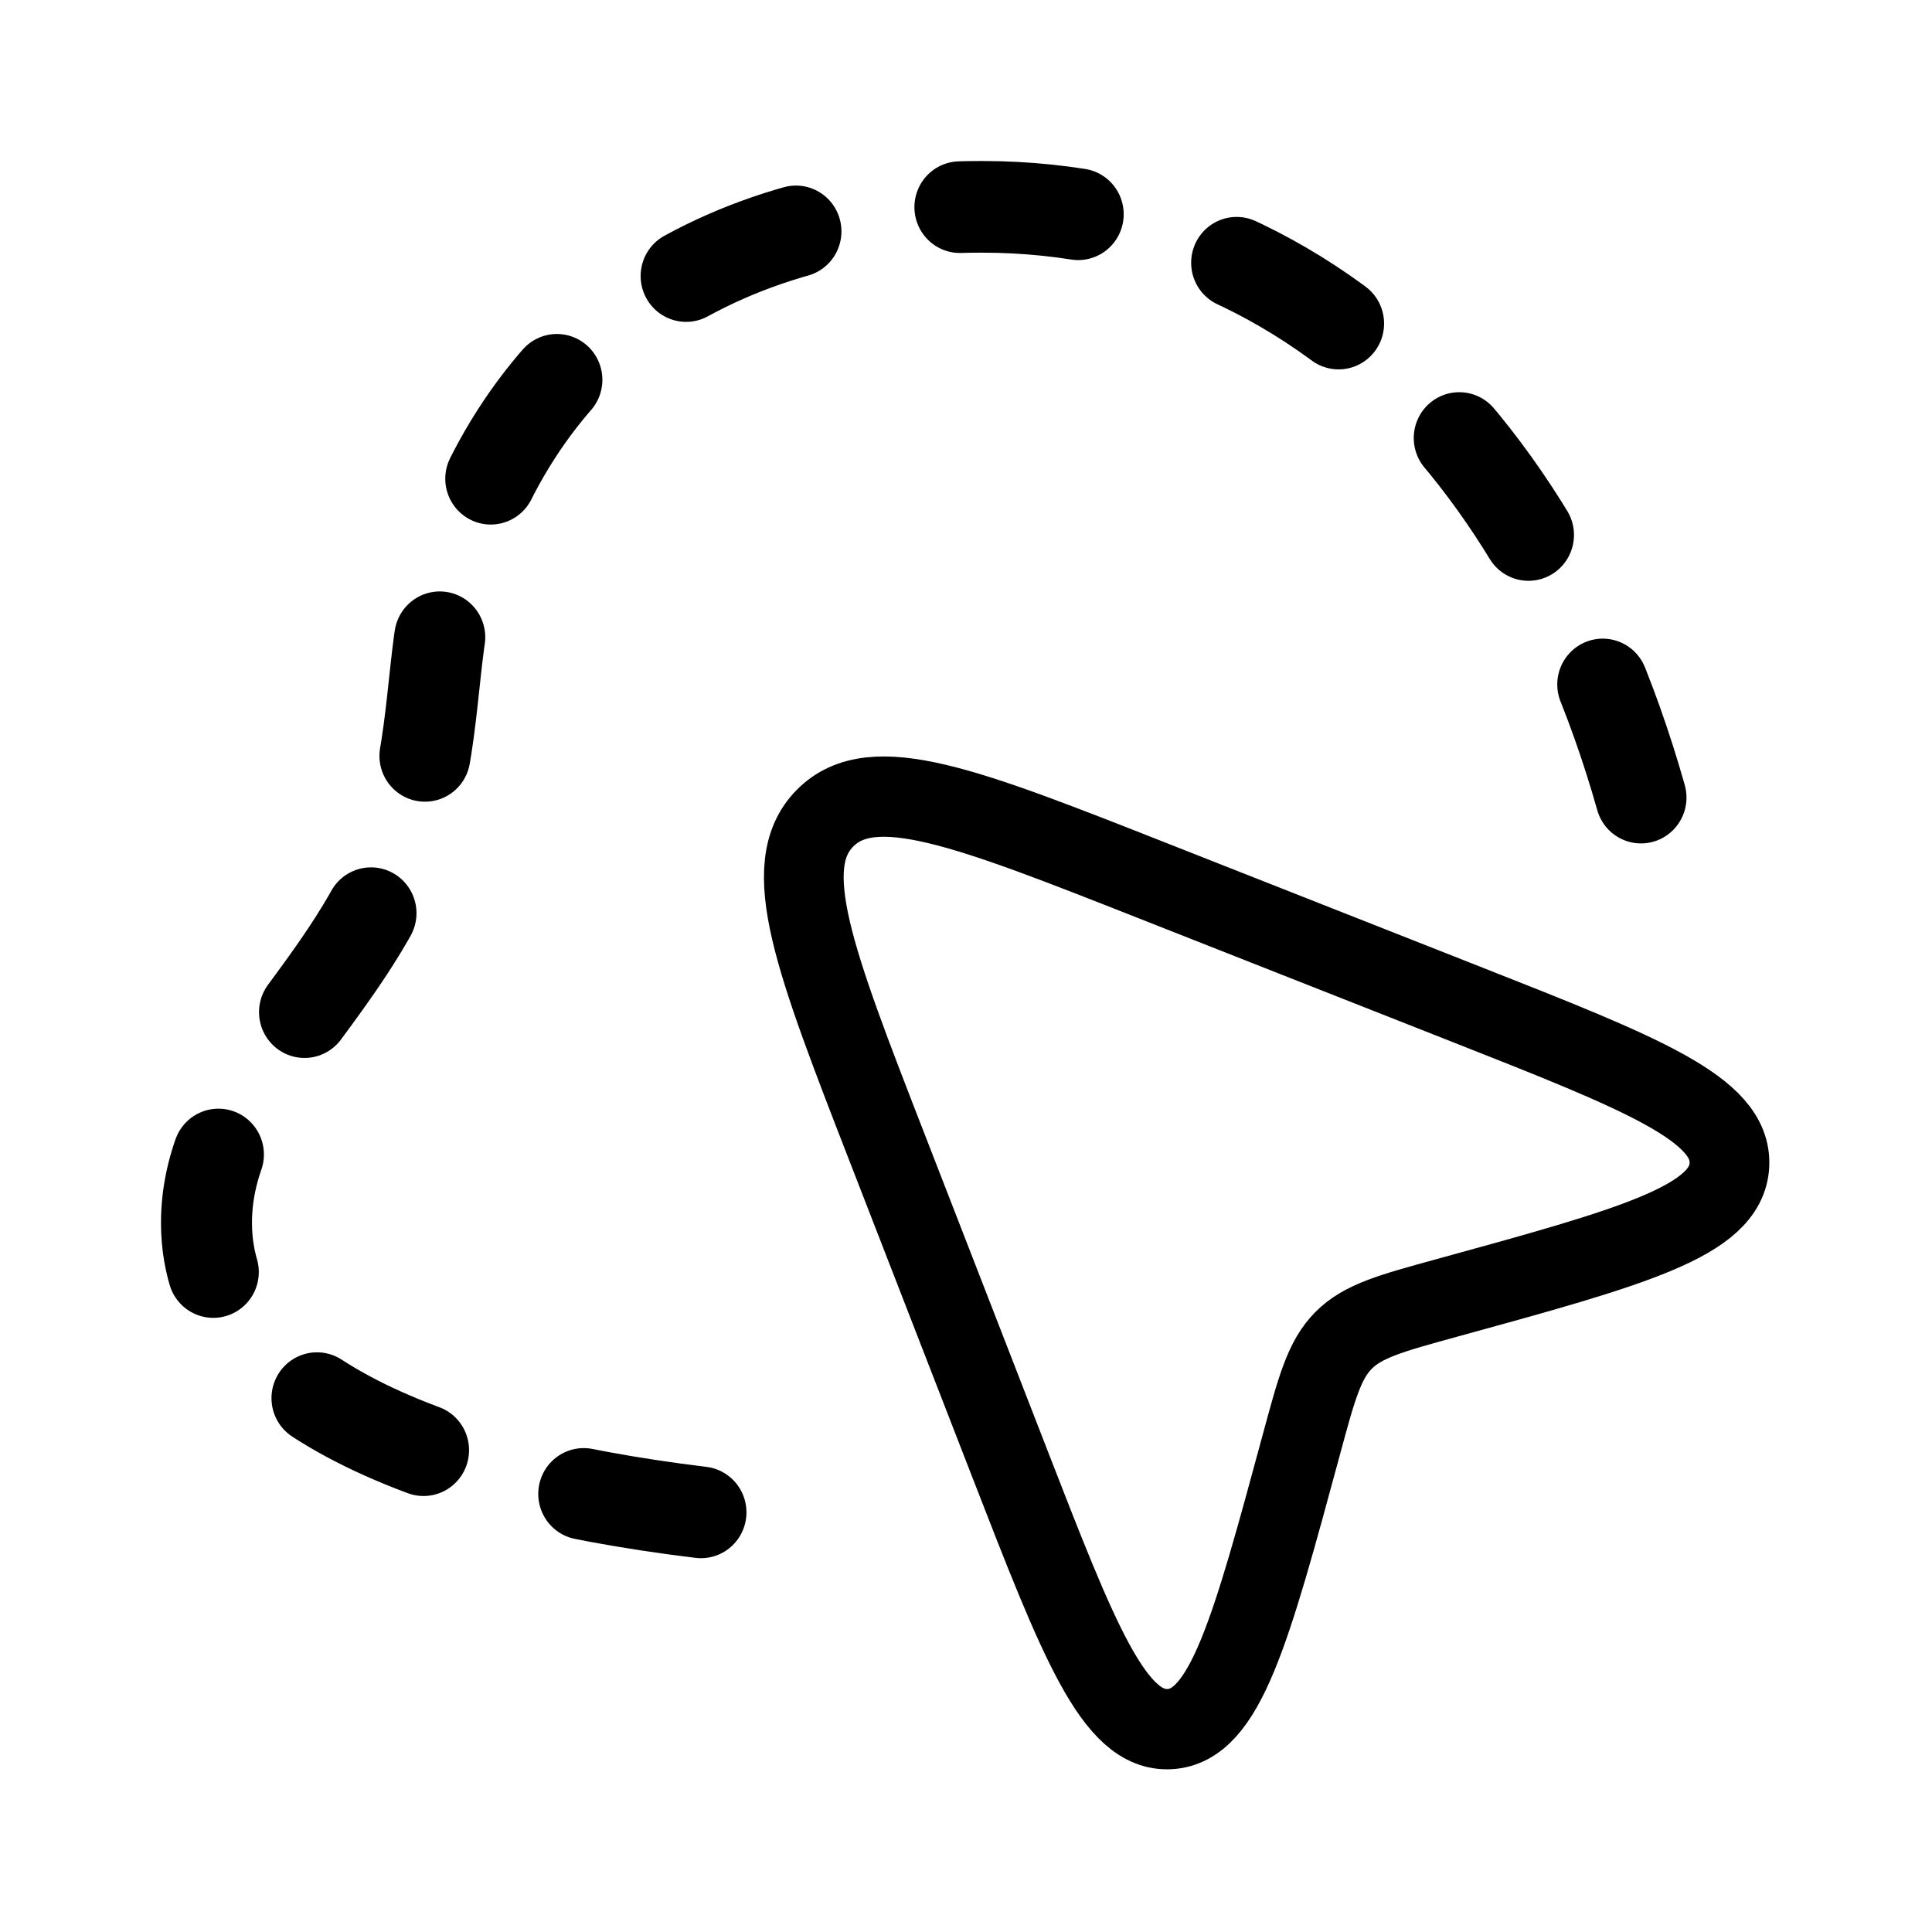
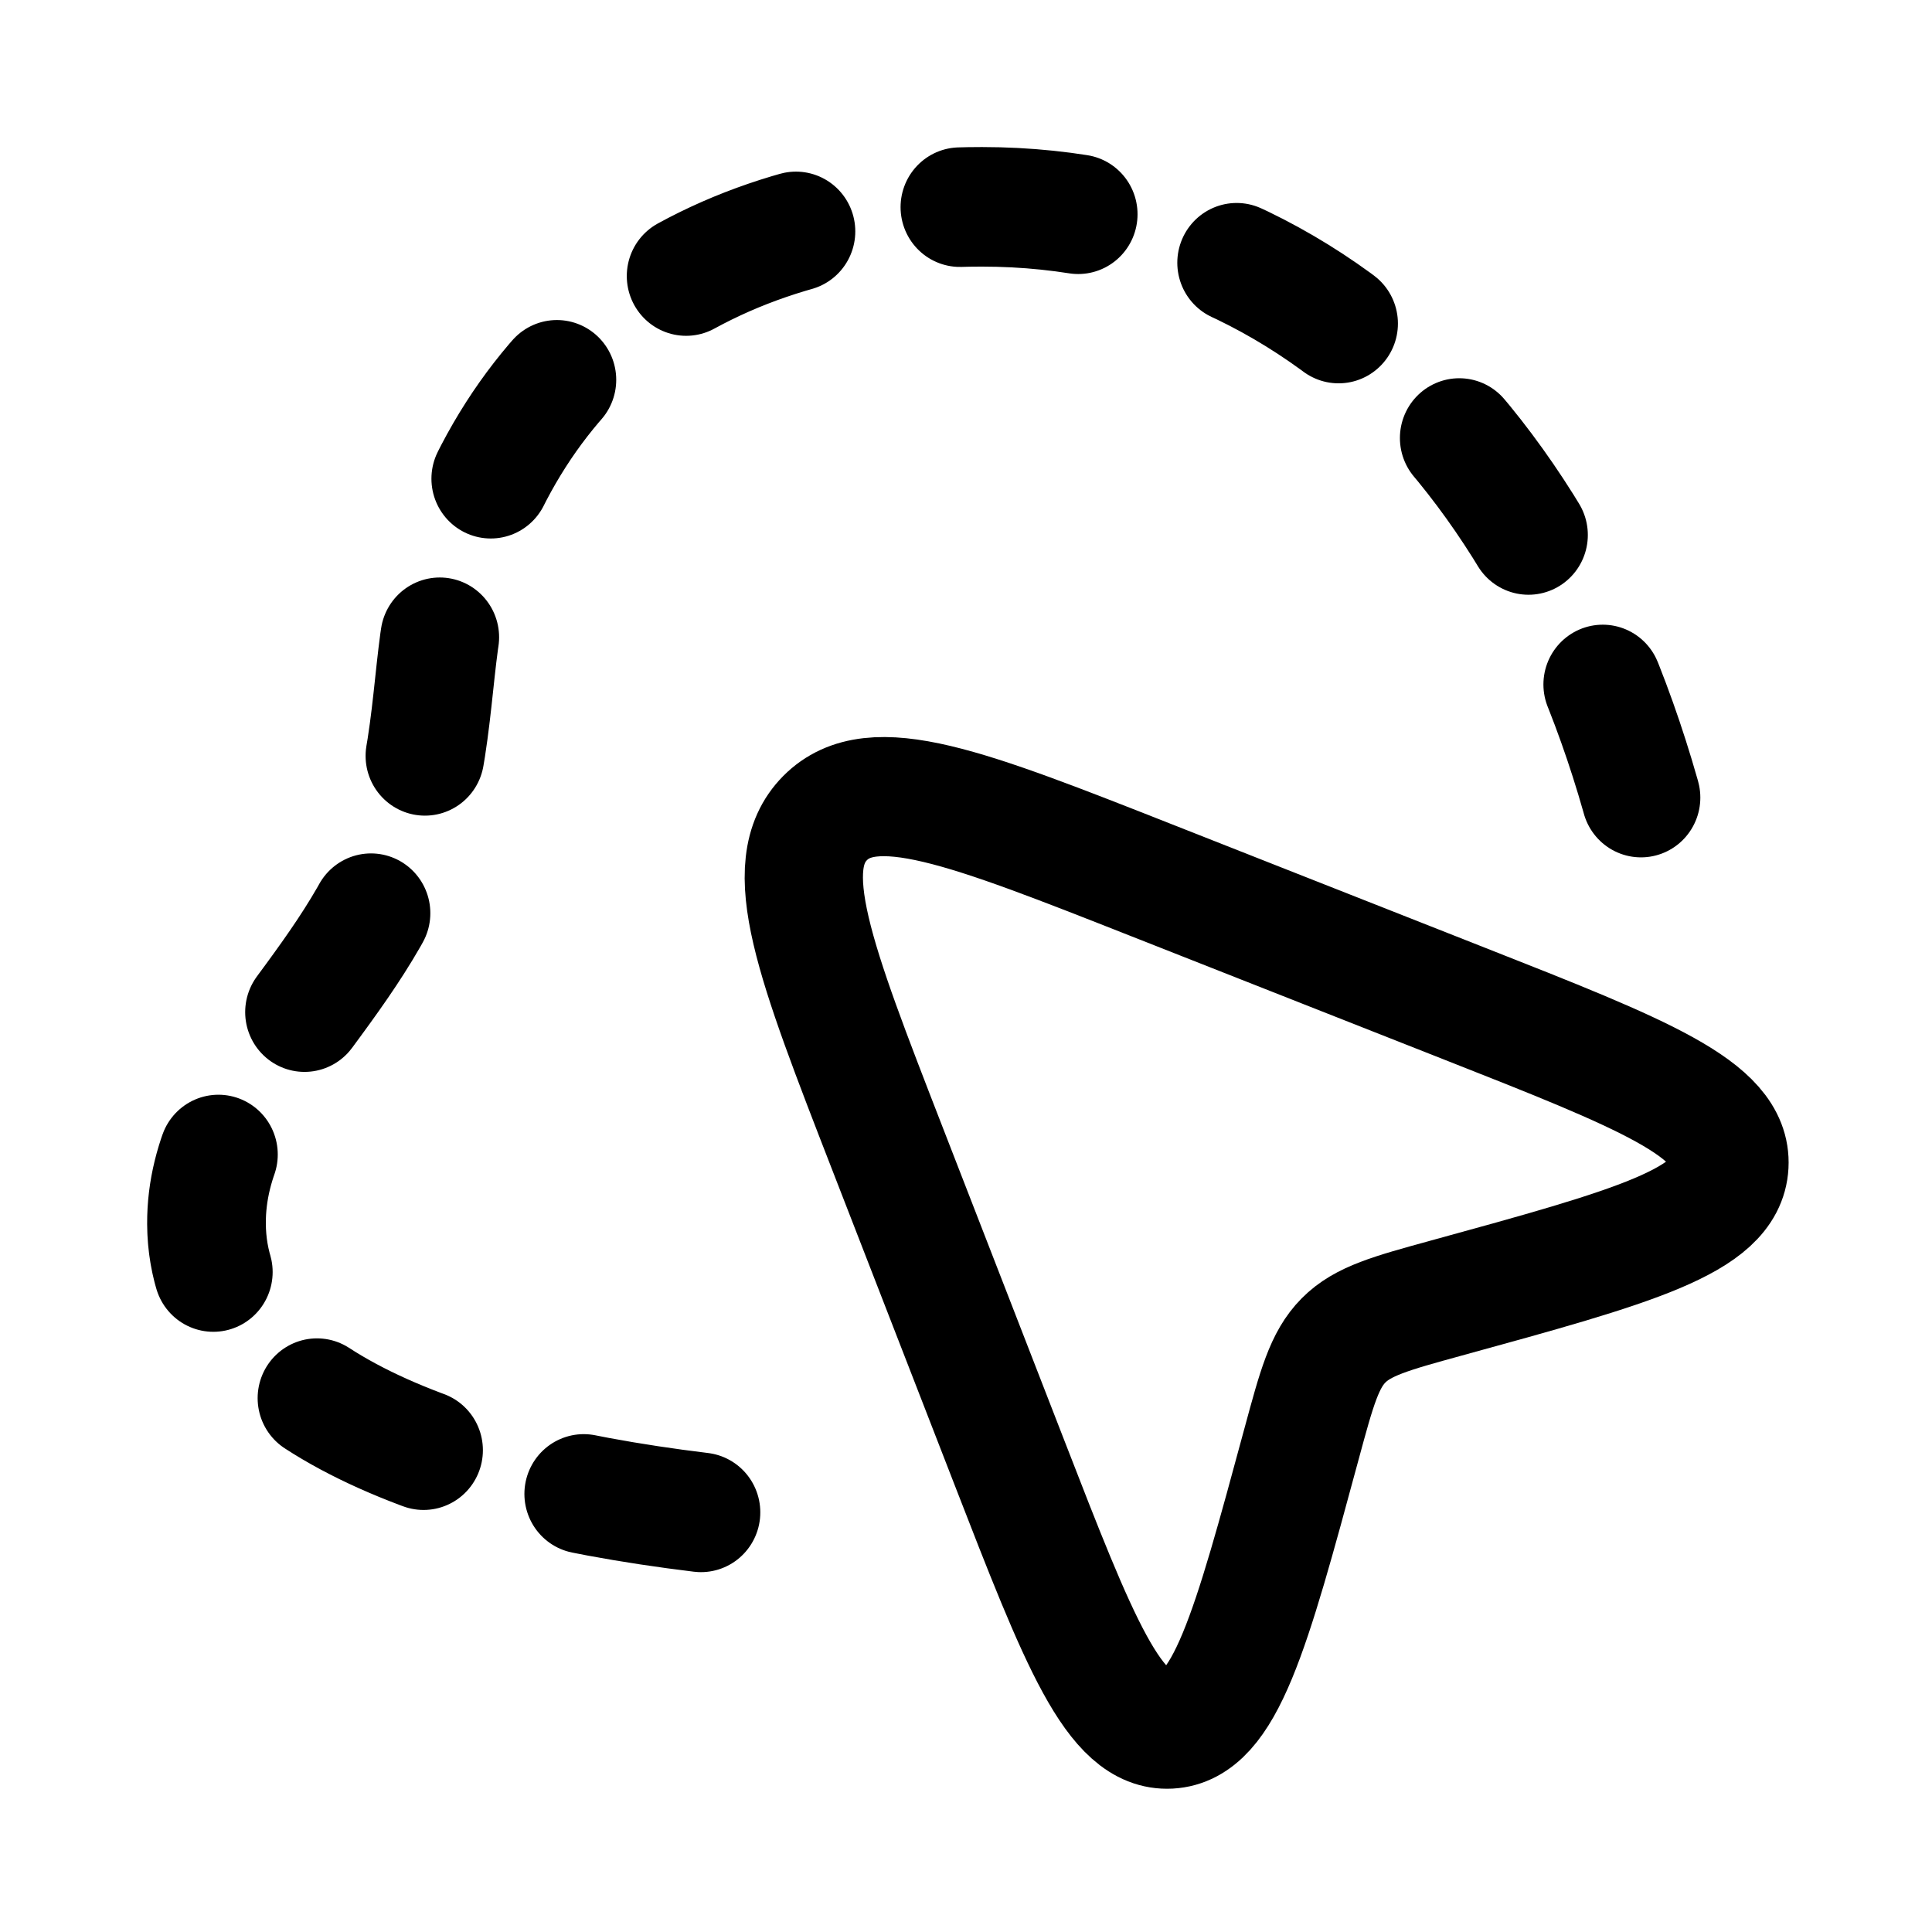
<svg xmlns="http://www.w3.org/2000/svg" viewBox="0 0 24 24" role="img" aria-labelledby="title desc">
  <g transform="translate(12 12) scale(.9828 .9901) translate(-12.1 -12.225)">
-     <path d="M8.75 19.08C5.18 18.65 2.51 17.51 2.5 15.46c-.01-1.7 1.75-2.81 2.45-4.68.45-1.2.38-2.29.58-3.12C6.28 4.52 8.78 2.7 12.3 2.7c4.48 0 7.77 3.64 8.72 9.12" fill="none" stroke="currentColor" stroke-width="1.15" stroke-linecap="round" stroke-linejoin="round" stroke-dasharray="1.5 2.1" />
+     <path d="M8.75 19.08C5.18 18.65 2.51 17.51 2.5 15.46c-.01-1.7 1.75-2.81 2.45-4.68.45-1.2.38-2.29.58-3.12C6.28 4.52 8.78 2.7 12.3 2.7c4.48 0 7.77 3.64 8.72 9.12" fill="none" stroke="currentColor" stroke-width="1.5" stroke-linecap="round" stroke-linejoin="round" stroke-dasharray="1.5 2.1" />
    <g transform="translate(8.1 8.15) scale(.65)">
-       <path d="M9.803 4.63L15.836 6.991C19.316 8.352 21.056 9.033 20.999 10.113C20.941 11.193 19.125 11.689 15.493 12.679C14.412 12.974 13.871 13.121 13.496 13.496C13.121 13.871 12.974 14.412 12.679 15.493C11.689 19.125 11.193 20.941 10.113 20.999C9.033 21.056 8.352 19.316 6.991 15.836L4.63 9.803C3.204 6.159 2.491 4.338 3.414 3.414C4.338 2.491 6.159 3.204 9.803 4.63Z" fill="none" stroke="currentColor" stroke-width="1.55" stroke-linecap="round" stroke-linejoin="round" />
+       <path d="M9.803 4.63L15.836 6.991C19.316 8.352 21.056 9.033 20.999 10.113C20.941 11.193 19.125 11.689 15.493 12.679C14.412 12.974 13.871 13.121 13.496 13.496C13.121 13.871 12.974 14.412 12.679 15.493C11.689 19.125 11.193 20.941 10.113 20.999C9.033 21.056 8.352 19.316 6.991 15.836L4.63 9.803C3.204 6.159 2.491 4.338 3.414 3.414C4.338 2.491 6.159 3.204 9.803 4.63Z" fill="none" stroke="currentColor" stroke-width="2.3" stroke-linecap="round" stroke-linejoin="round" />
    </g>
  </g>
</svg>
